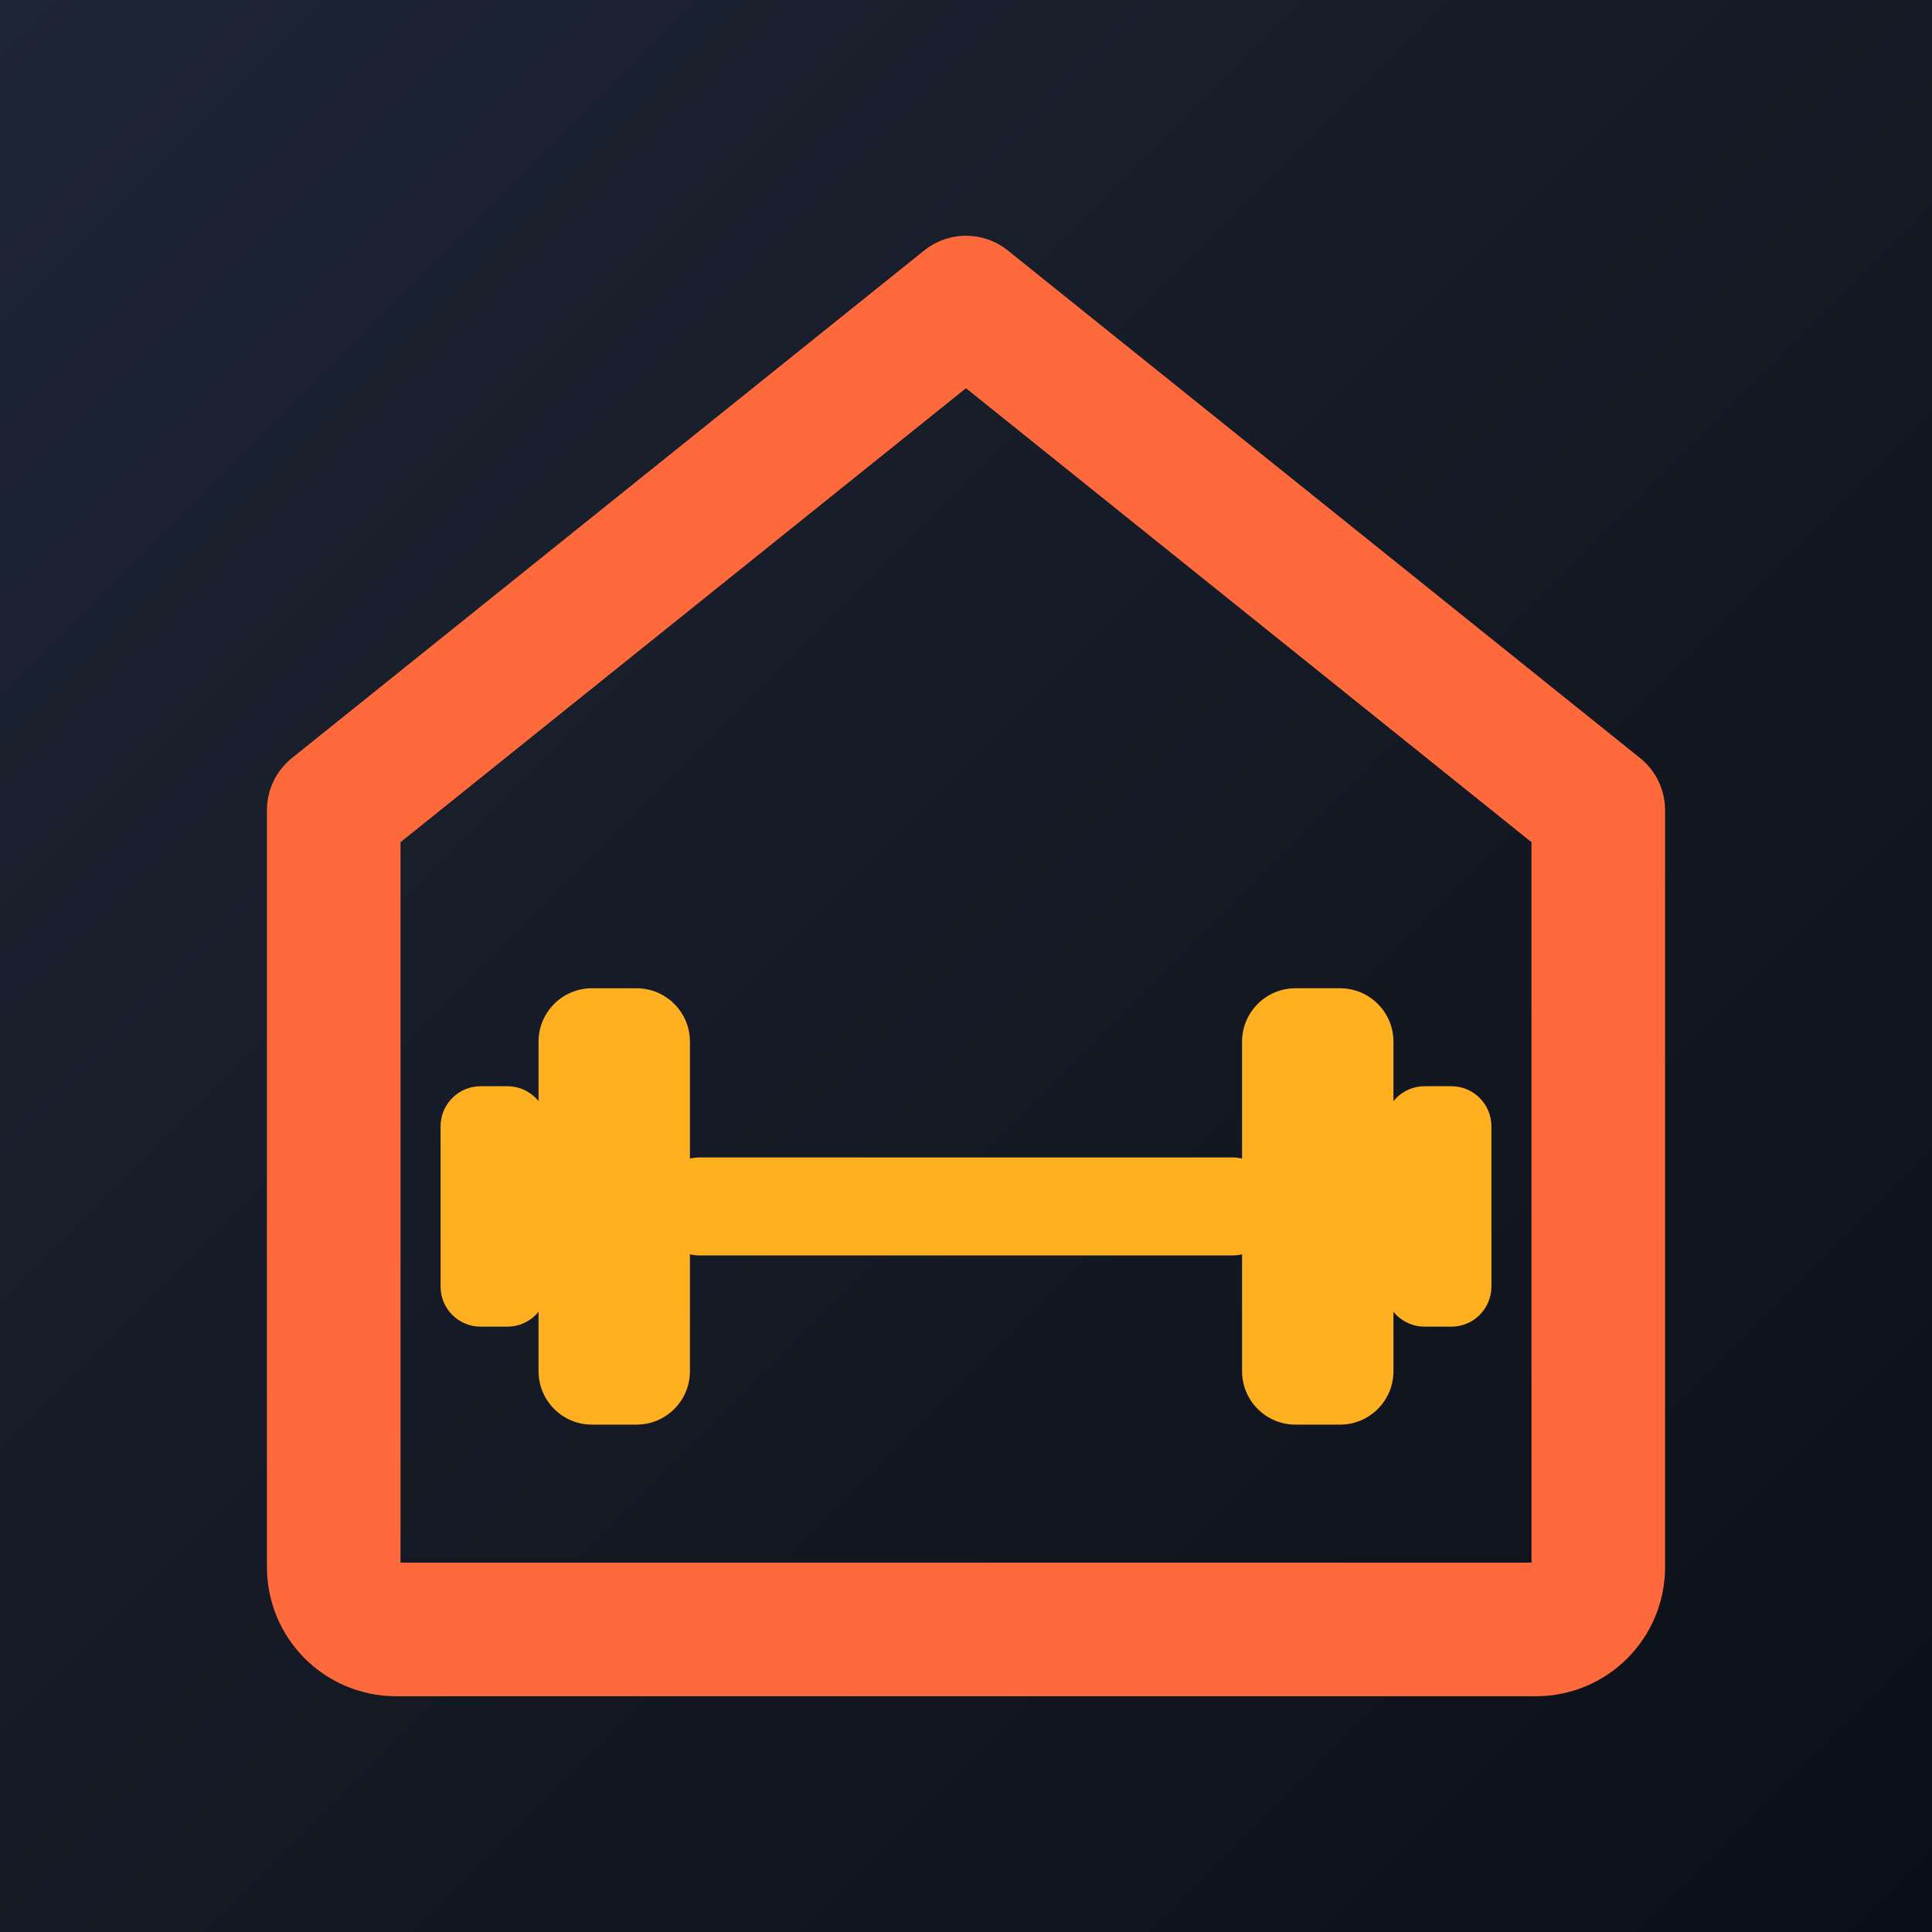
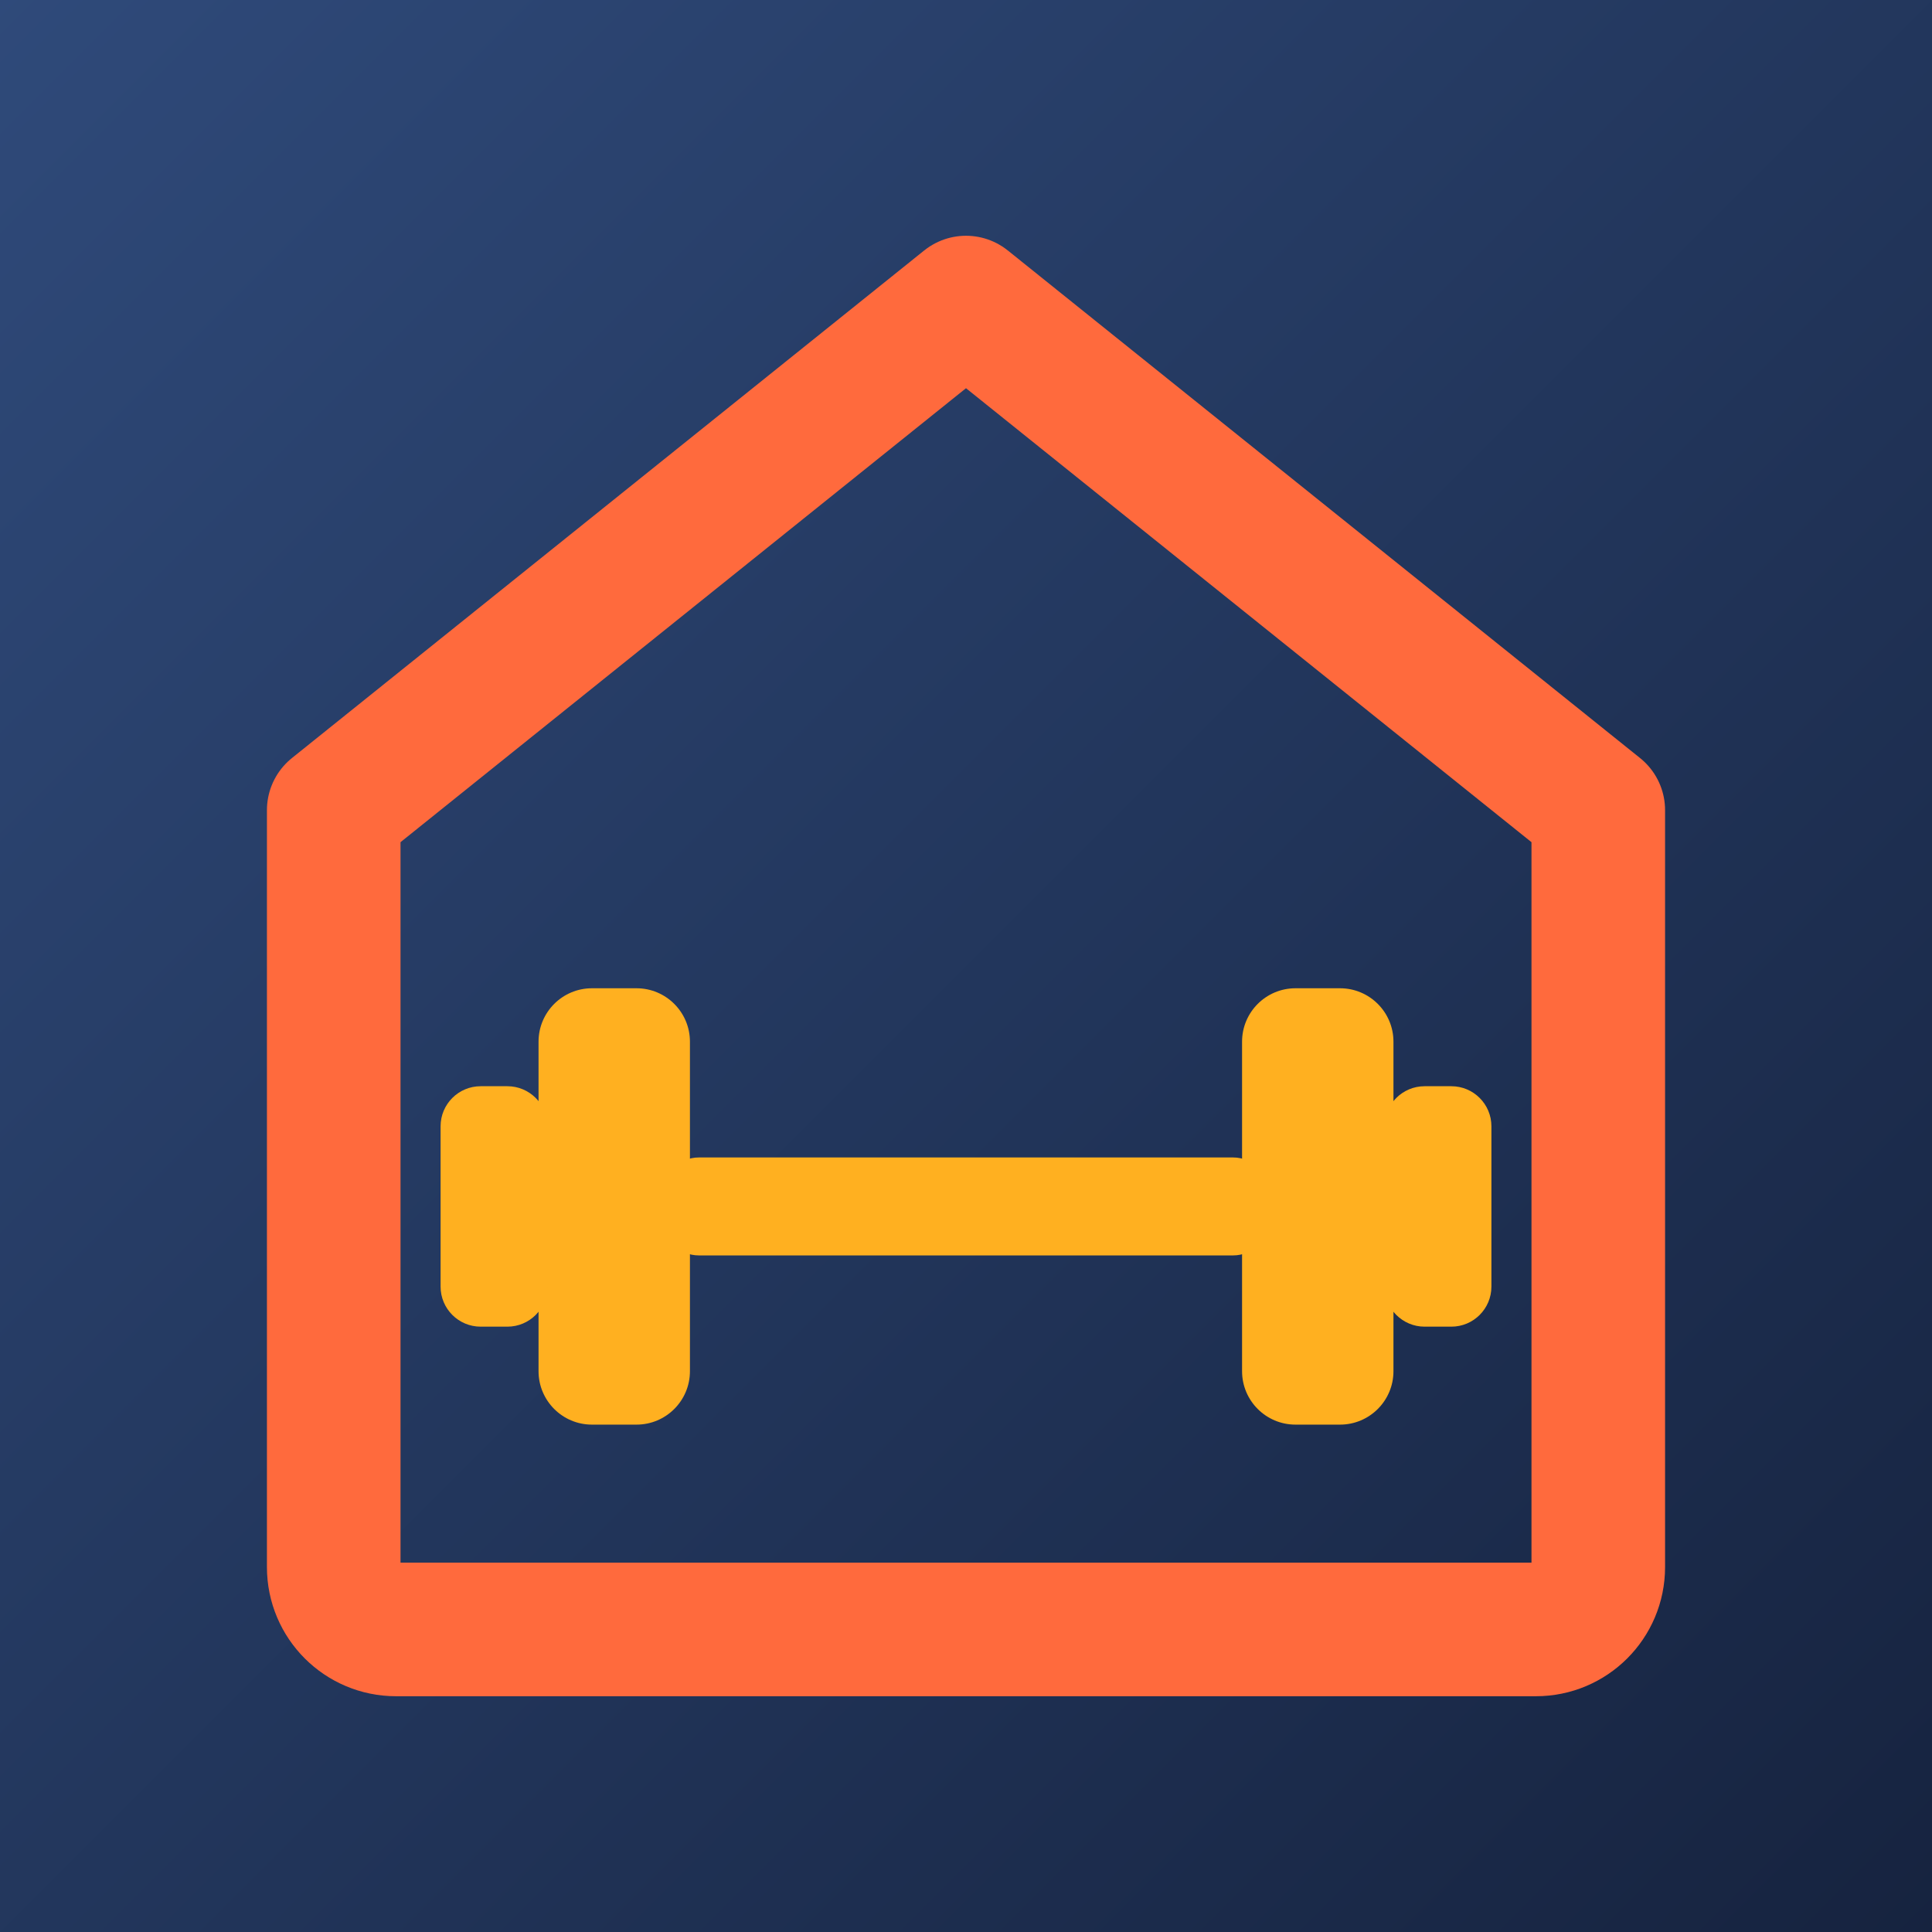
<svg xmlns="http://www.w3.org/2000/svg" viewBox="0 0 512 512">
  <defs>
    <linearGradient id="g" x1="0" y1="0" x2="1" y2="1">
-       <stop offset="0" stop-color="#1E2533" />
-       <stop offset="1" stop-color="#0B0F17" />
+       <stop offset="0" stop-color="#2F4A7A" />
+       <stop offset="1" stop-color="#16233F" />
    </linearGradient>
  </defs>
  <rect width="512" height="512" fill="url(#g)" />
  <g transform="translate(256 256) scale(1.18) translate(-256 -257)">
    <path d="M256 108 L398 222 V392 a14 14 0 0 1 -14 14 H128 a14 14 0 0 1 -14 -14 V222 Z" fill="none" stroke="#FF6A3D" stroke-width="30" stroke-linejoin="round" />
    <g fill="#FFB020">
      <rect x="188" y="300" width="136" height="22" rx="8" />
      <rect x="160" y="262" width="34" height="98" rx="12" />
      <rect x="138" y="284" width="24" height="54" rx="9" />
      <rect x="318" y="262" width="34" height="98" rx="12" />
      <rect x="350" y="284" width="24" height="54" rx="9" />
    </g>
  </g>
</svg>
